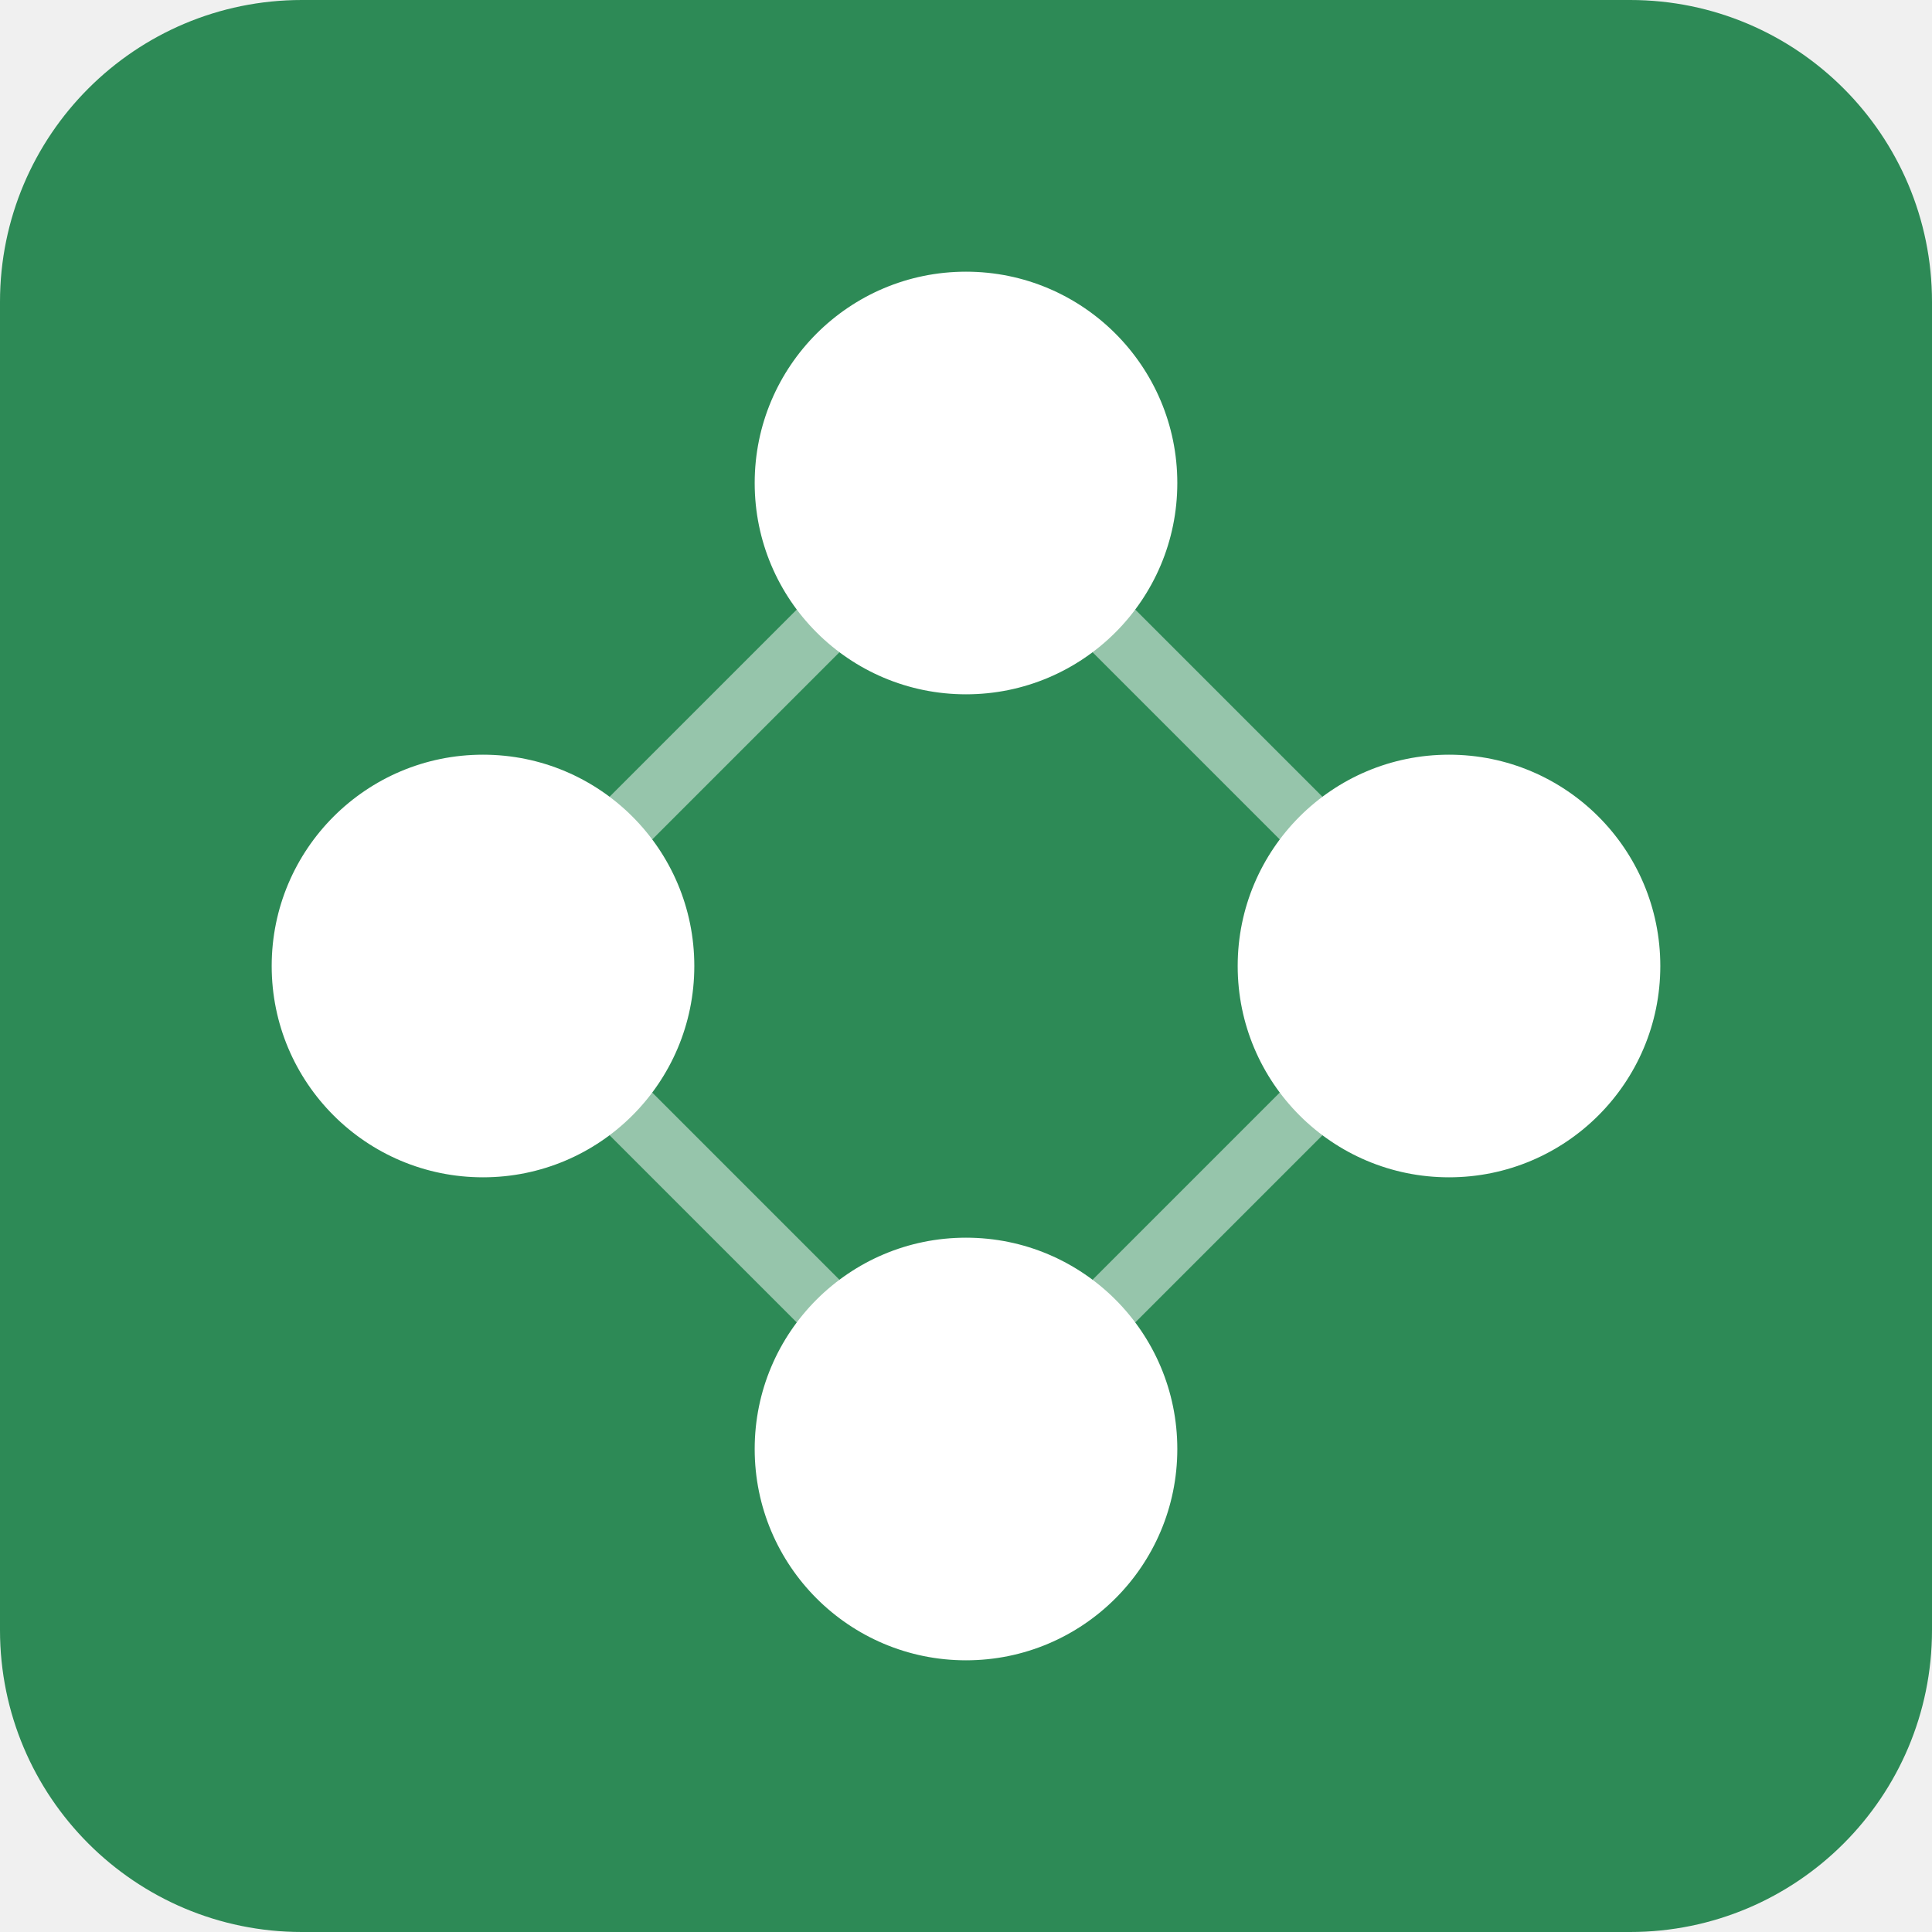
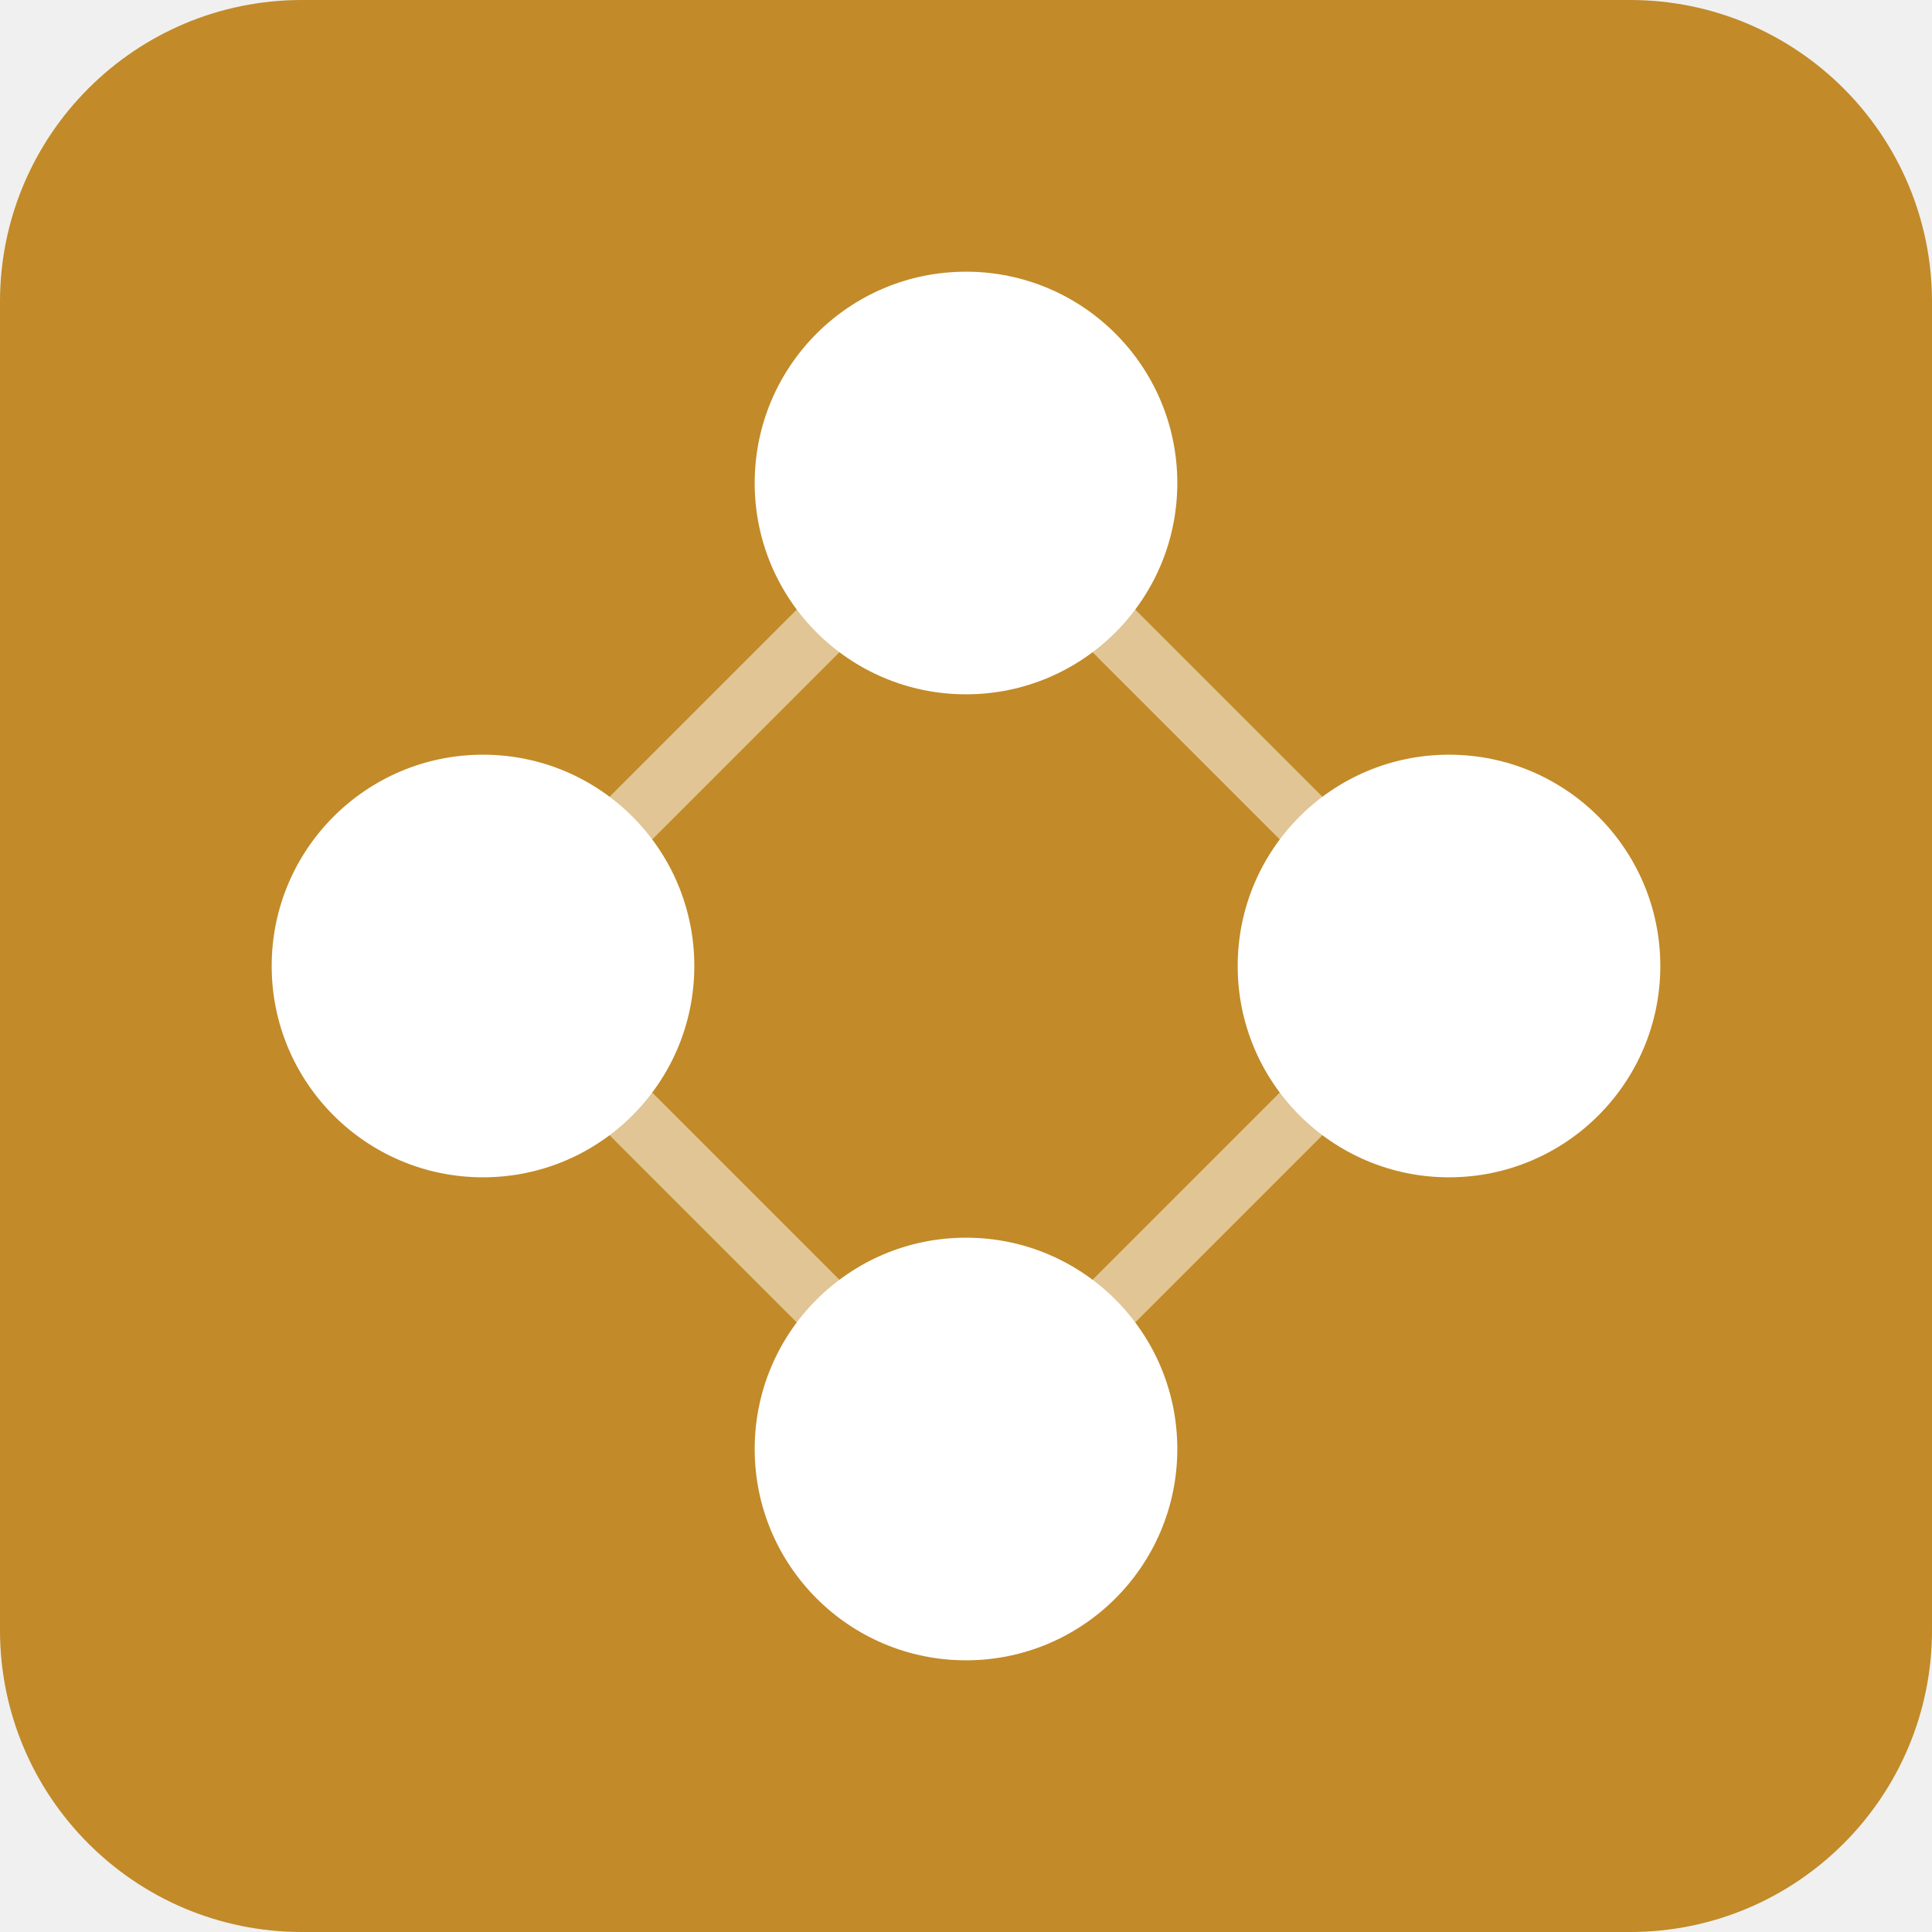
<svg xmlns="http://www.w3.org/2000/svg" width="32" height="32" viewBox="0 0 32 32">
-   <rect width="32" height="32" rx="5" fill="#2d8a56" />
+   <rect width="32" height="32" rx="5" fill="#c28a28" />
  <circle cx="8" cy="16" r="3.5" fill="white" />
  <circle cx="16" cy="8" r="3.5" fill="white" />
  <circle cx="24" cy="16" r="3.5" fill="white" />
  <circle cx="16" cy="24" r="3.5" fill="white" />
  <line x1="8" y1="16" x2="16" y2="8" stroke="white" stroke-width="1" opacity="0.5" />
  <line x1="16" y1="8" x2="24" y2="16" stroke="white" stroke-width="1" opacity="0.5" />
  <line x1="24" y1="16" x2="16" y2="24" stroke="white" stroke-width="1" opacity="0.5" />
  <line x1="16" y1="24" x2="8" y2="16" stroke="white" stroke-width="1" opacity="0.5" />
</svg>
